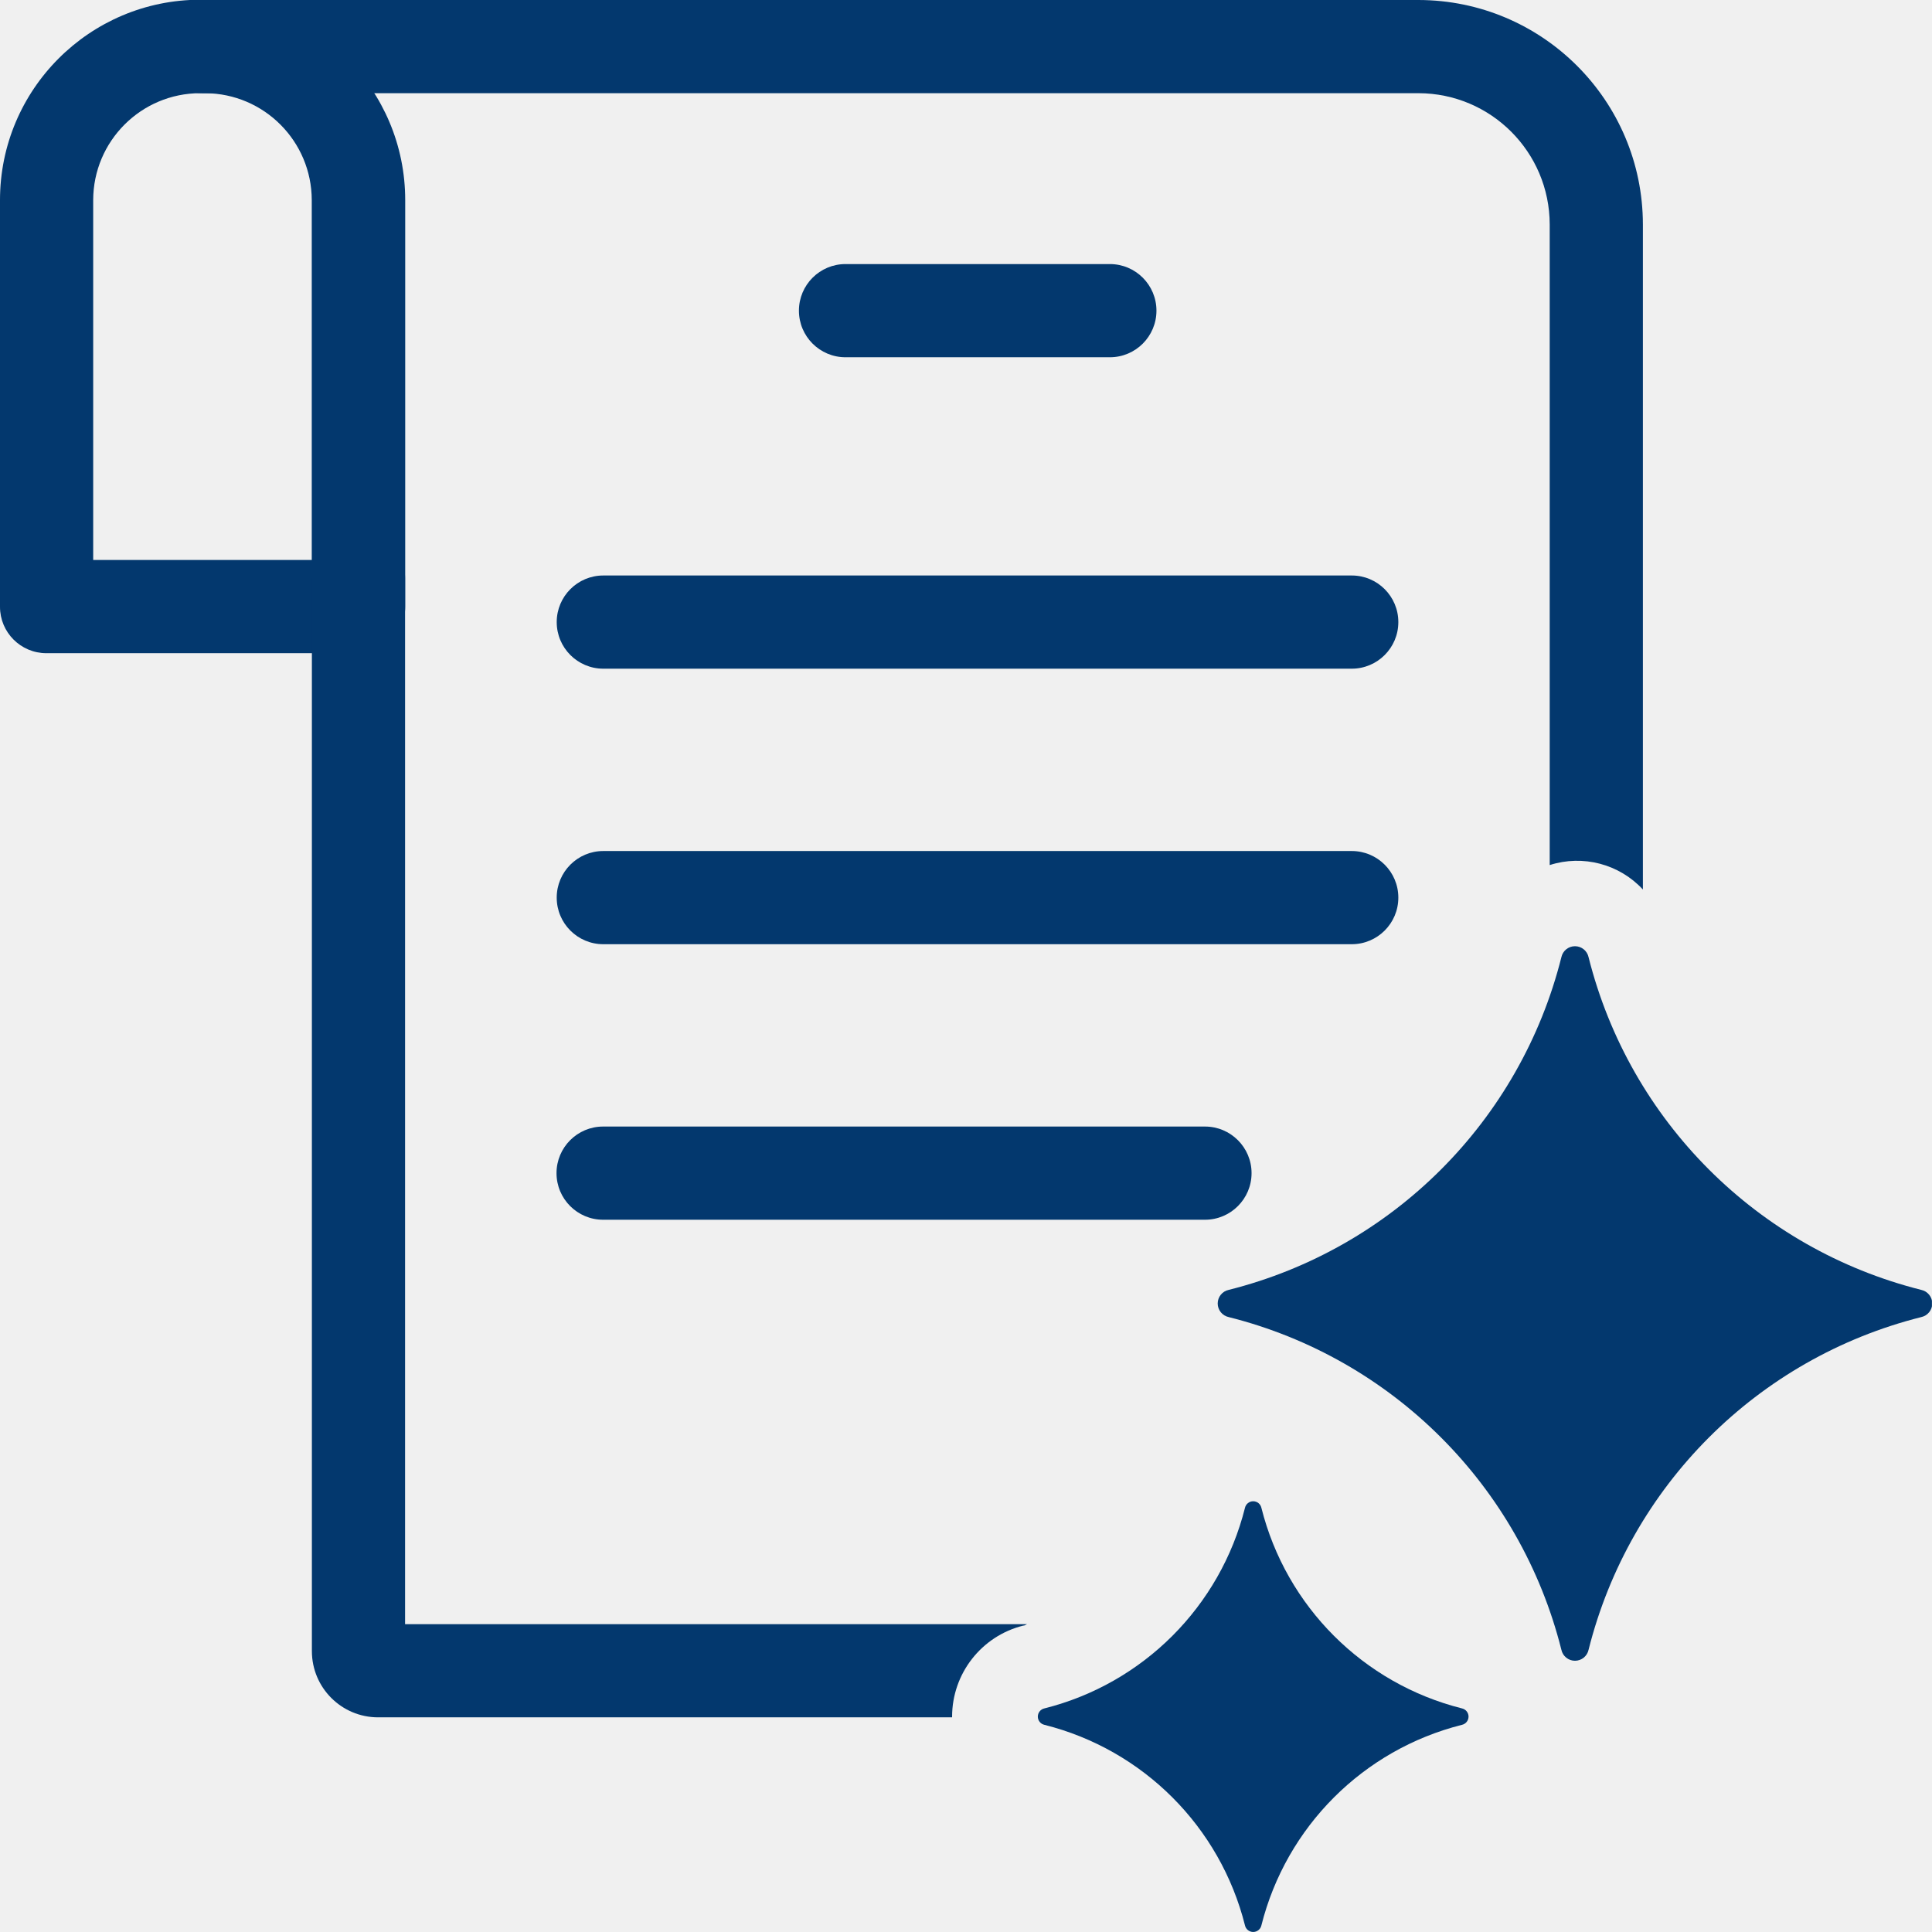
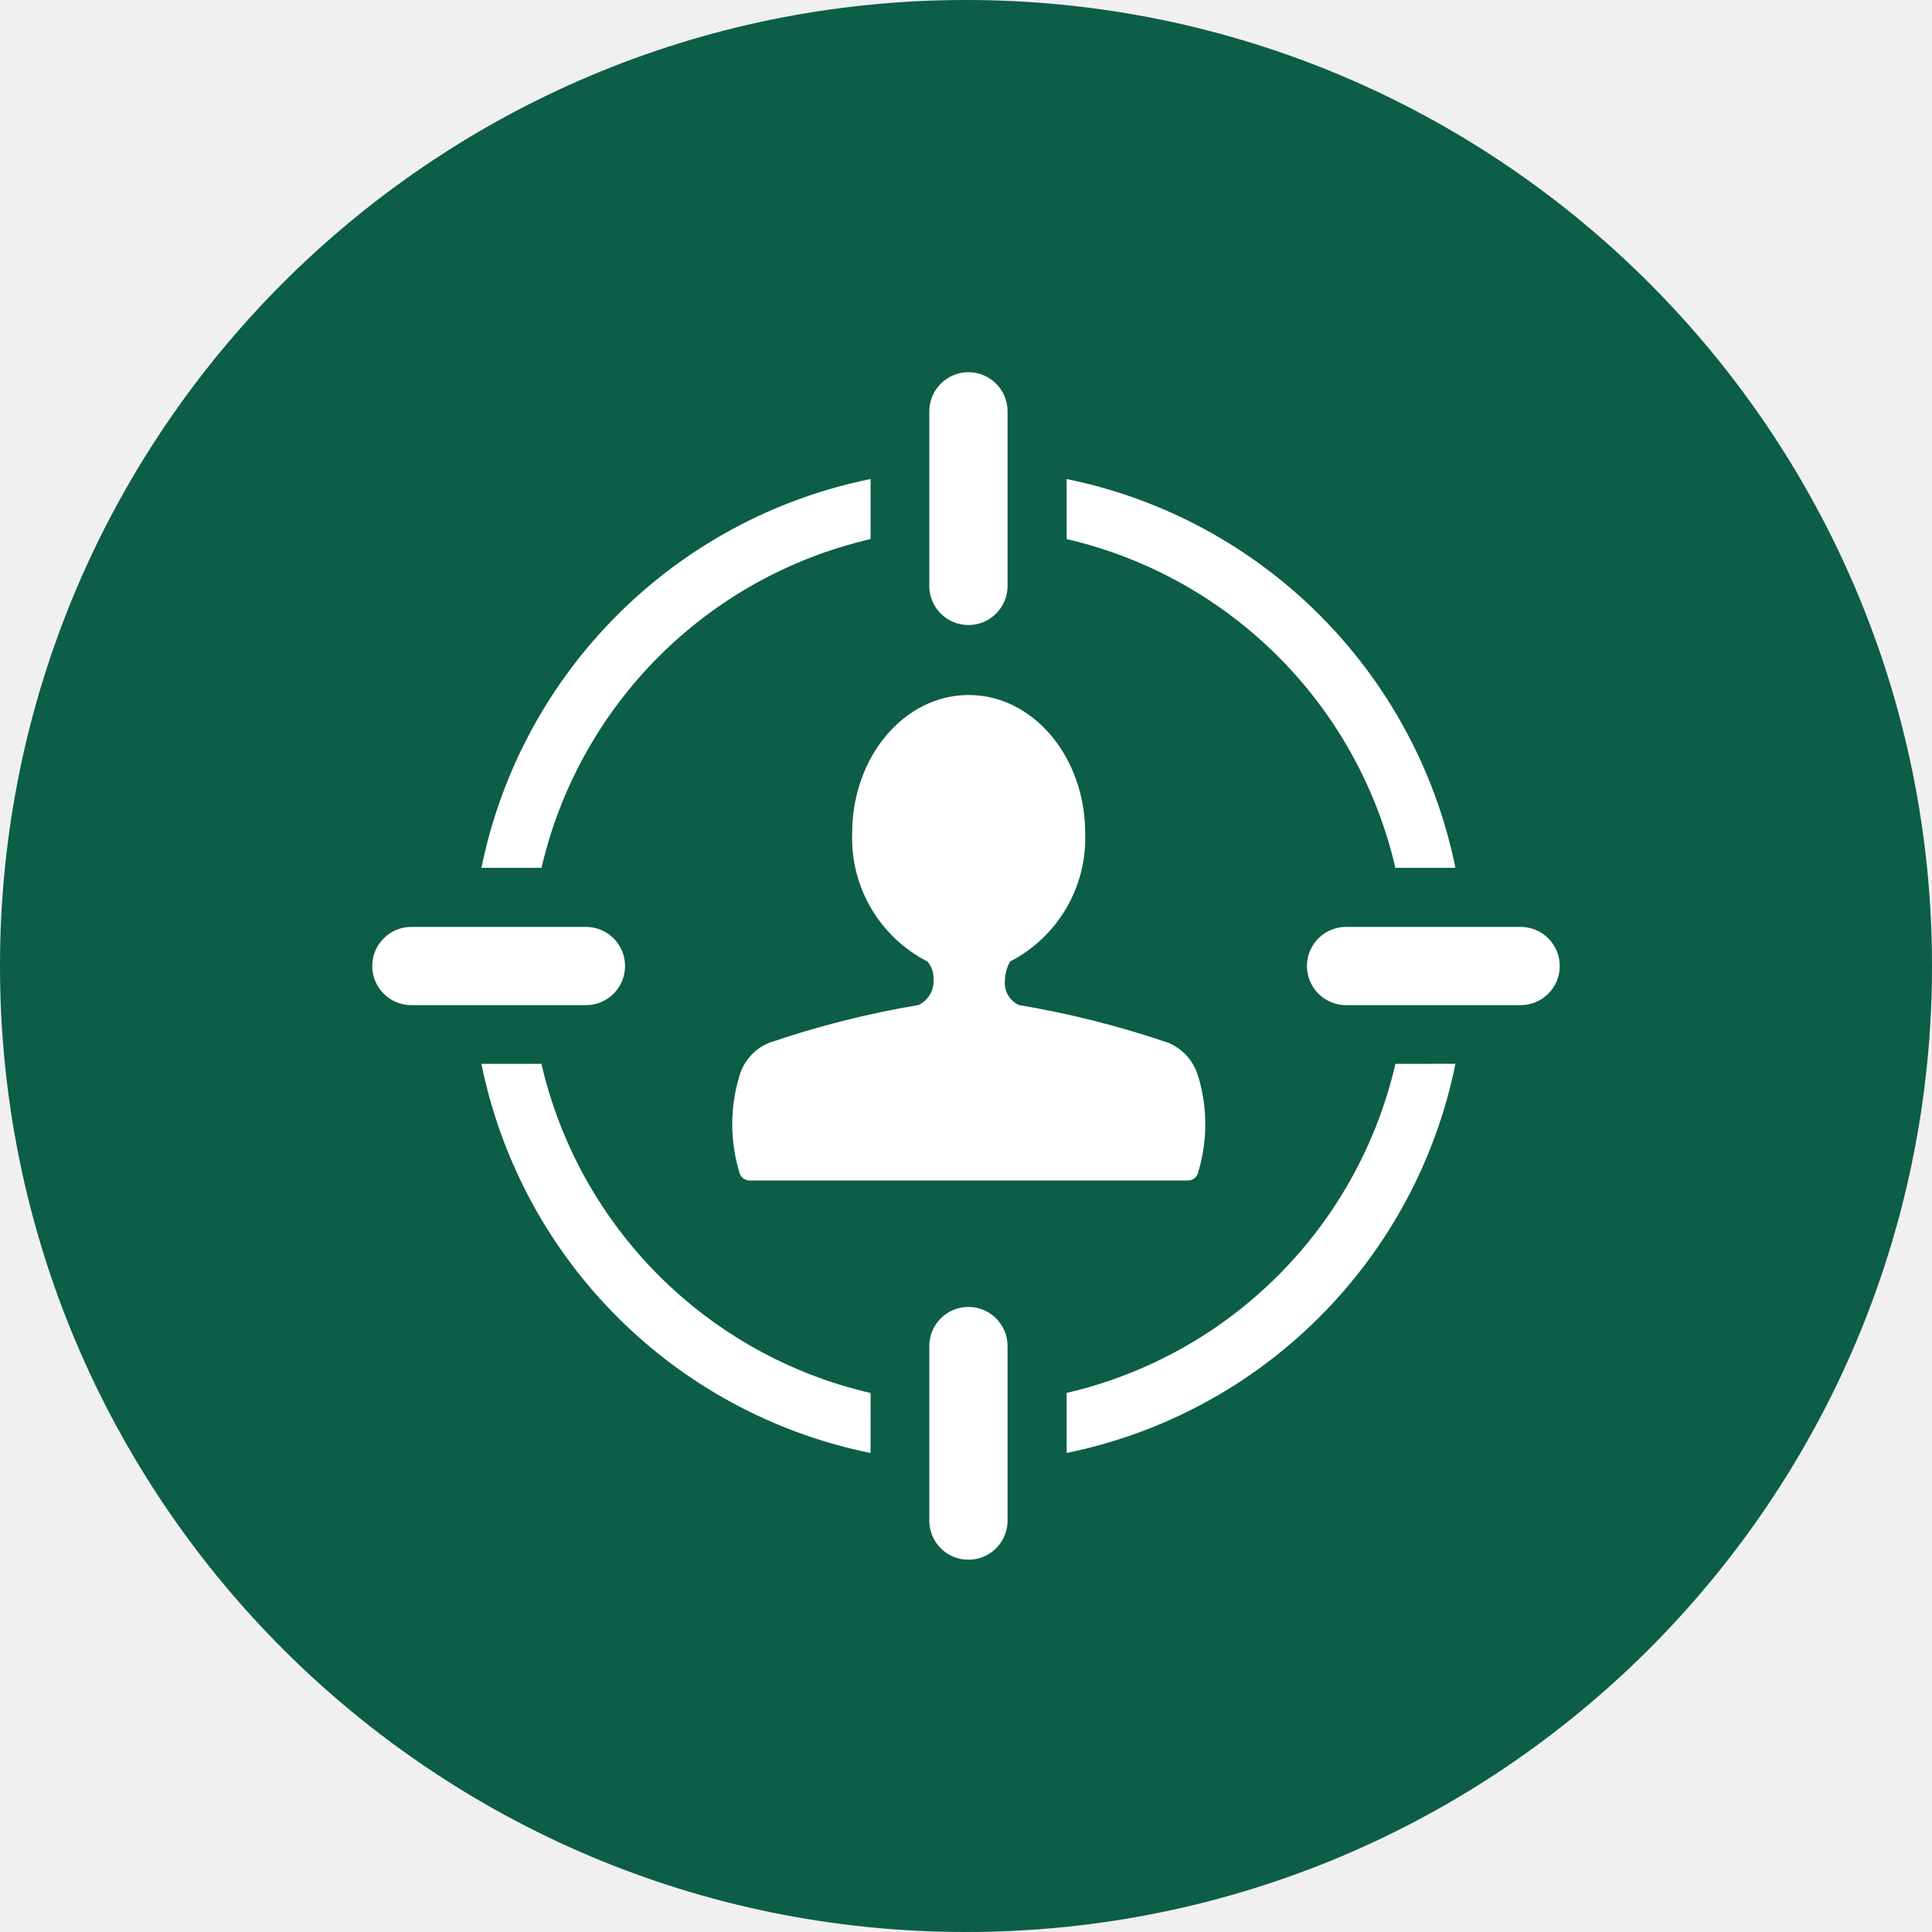
- <svg xmlns="http://www.w3.org/2000/svg" id="Grupo_1072427" data-name="Grupo 1072427" width="29.169" height="29.17" viewBox="0 0 29.169 29.17">
+ <svg xmlns="http://www.w3.org/2000/svg" width="70" height="70" viewBox="0 0 70 70">
  <defs>
    <clipPath id="clip-path">
-       <rect id="Rectángulo_377801" data-name="Rectángulo 377801" width="29.169" height="29.17" fill="#03386e" />
+       <rect id="Rectangle_377802" data-name="Rectangle 377802" width="44" height="44" transform="translate(-0.487 -0.487)" fill="#fff" />
    </clipPath>
  </defs>
-   <g id="Grupo_1072426" data-name="Grupo 1072426" clip-path="url(#clip-path)">
-     <path id="Trazado_609434" data-name="Trazado 609434" d="M5.414,9.866H.7a.7.7,0,0,1-.7-.7V3.026A3.025,3.025,0,0,1,3.022,0H3.1A3.025,3.025,0,0,1,6.118,3.026V9.163a.7.7,0,0,1-.7.7M1.407,8.459h3.3V3.026A1.617,1.617,0,0,0,3.1,1.411H3.022A1.617,1.617,0,0,0,1.407,3.026Z" transform="translate(0 -0.004)" fill="#03386e" />
-     <path id="Trazado_609435" data-name="Trazado 609435" d="M195.9,64.629h-3.991a.7.7,0,0,1,0-1.407H195.9a.7.7,0,0,1,0,1.407" transform="translate(-179.143 -59.235)" fill="#03386e" />
-     <path id="Trazado_609436" data-name="Trazado 609436" d="M145.244,139.177h-11.3a.7.7,0,1,1,0-1.407h11.3a.7.7,0,0,1,0,1.407" transform="translate(-124.835 -129.081)" fill="#03386e" />
-     <path id="Trazado_609437" data-name="Trazado 609437" d="M145.244,205.131h-11.3a.7.7,0,1,1,0-1.407h11.3a.7.7,0,0,1,0,1.407" transform="translate(-124.835 -190.875)" fill="#03386e" />
-     <path id="Trazado_609438" data-name="Trazado 609438" d="M143.028,271.086h-9.087a.7.7,0,1,1,0-1.407h9.087a.7.7,0,1,1,0,1.407" transform="translate(-124.835 -252.67)" fill="#03386e" />
-     <path id="Trazado_609439" data-name="Trazado 609439" d="M302.1,231.715a6.917,6.917,0,0,1-5.022-5.022.21.21,0,0,0-.411,0,6.917,6.917,0,0,1-5.022,5.022.21.21,0,0,0,0,.411,6.917,6.917,0,0,1,5.022,5.022.21.21,0,0,0,.411,0,6.917,6.917,0,0,1,5.022-5.022.21.21,0,0,0,0-.411" transform="translate(-273.093 -212.24)" fill="#03386e" />
-     <path id="Trazado_609440" data-name="Trazado 609440" d="M254.842,362.512a4.17,4.17,0,0,1-3.028-3.028.127.127,0,0,0-.248,0,4.17,4.17,0,0,1-3.028,3.028.127.127,0,0,0,0,.248,4.171,4.171,0,0,1,3.028,3.028.127.127,0,0,0,.248,0,4.171,4.171,0,0,1,3.028-3.028.127.127,0,0,0,0-.248" transform="translate(-232.769 -336.718)" fill="#03386e" />
-     <path id="Trazado_609441" data-name="Trazado 609441" d="M59.795,13.431V3.389A3.393,3.393,0,0,0,56.406,0H38.048a.7.7,0,0,0,0,1.407H56.406a1.985,1.985,0,0,1,1.982,1.982v9.672a1.355,1.355,0,0,1,1.407.369" transform="translate(-34.99)" fill="#03386e" />
-     <path id="Trazado_609442" data-name="Trazado 609442" d="M85.438,143.815c.02,0,.036-.017.055-.022H76.1V128a.7.7,0,1,0-1.407,0V144.2a1,1,0,0,0,1,1h8.666s0-.007,0-.01a1.418,1.418,0,0,1,1.074-1.375" transform="translate(-69.984 -119.271)" fill="#03386e" />
+   <g id="Group_1073939" data-name="Group 1073939" transform="translate(-920 -2413)">
+     <g id="Group_1073931" data-name="Group 1073931" transform="translate(651 1455)">
+       <circle id="Ellipse_5614" data-name="Ellipse 5614" cx="35" cy="35" r="35" transform="translate(269 958)" fill="#0c5e46" />
+     </g>
+     <g id="Group_1073936" data-name="Group 1073936" transform="translate(797.487 -94.764)">
+       <g id="Group_1072429" data-name="Group 1072429" transform="translate(136 2521.25)">
+         <g id="Group_1072428" data-name="Group 1072428" clip-path="url(#clip-path)">
+           <path id="Path_609444" data-name="Path 609444" d="M154.446,137.324a1.857,1.857,0,0,0-1.1-1.273,34.357,34.357,0,0,0-5.415-1.368.881.881,0,0,1-.5-.886,1.449,1.449,0,0,1,.189-.691,5.028,5.028,0,0,0,2.719-4.655c0-2.759-1.89-5-4.221-5s-4.221,2.237-4.221,5a5.023,5.023,0,0,0,2.732,4.66.946.946,0,0,1,.217.65.965.965,0,0,1-.54.922,34.356,34.356,0,0,0-5.415,1.368,1.856,1.856,0,0,0-1.1,1.273,6,6,0,0,0,.036,3.475.373.373,0,0,0,.35.241h15.889a.373.373,0,0,0,.35-.241,6,6,0,0,0,.036-3.475" transform="translate(-124.508 -111.756)" fill="#fff" />
+           <path id="Path_609445" data-name="Path 609445" d="M214.391,9.161a1.418,1.418,0,0,1-1.418-1.418V1.419a1.418,1.418,0,1,1,2.836,0V7.743a1.418,1.418,0,0,1-1.418,1.418" transform="translate(-192.79 -0.001)" fill="#fff" />
+           <path id="Path_609446" data-name="Path 609446" d="M214.391,366.518a1.418,1.418,0,0,1-1.418-1.418v-6.324a1.418,1.418,0,0,1,2.836,0V365.1a1.418,1.418,0,0,1-1.418,1.418" transform="translate(-192.79 -323.492)" fill="#fff" />
+           <path id="Path_609447" data-name="Path 609447" d="M7.742,214.895H1.418a1.418,1.418,0,1,1,0-2.836H7.742a1.418,1.418,0,1,1,0,2.836" transform="translate(0 -191.962)" fill="#fff" />
+           <path id="Path_609448" data-name="Path 609448" d="M43.935,54.911A15.923,15.923,0,0,1,55.858,43V40.823a18.051,18.051,0,0,0-14.1,14.088Z" transform="translate(-37.802 -36.954)" fill="#fff" />
+           <path id="Path_609449" data-name="Path 609449" d="M277.383,54.935h2.177a18.051,18.051,0,0,0-14.086-14.086v2.175a15.923,15.923,0,0,1,11.91,11.91" transform="translate(-240.314 -36.978)" fill="#fff" />
+           <path id="Path_609450" data-name="Path 609450" d="M277.386,264.424a15.923,15.923,0,0,1-11.913,11.923v2.175a18.05,18.05,0,0,0,14.088-14.1Z" transform="translate(-240.314 -239.365)" fill="#fff" />
+           <path id="Path_609451" data-name="Path 609451" d="M55.838,276.35a15.923,15.923,0,0,1-11.926-11.926H41.737a18.05,18.05,0,0,0,14.1,14.1Z" transform="translate(-37.782 -239.365)" fill="#fff" />
+           <path id="Path_609452" data-name="Path 609452" d="M365.1,214.895h-6.324a1.418,1.418,0,0,1,0-2.836H365.1a1.418,1.418,0,0,1,0,2.836" transform="translate(-323.492 -191.962)" fill="#fff" />
+         </g>
+       </g>
+     </g>
  </g>
</svg>
